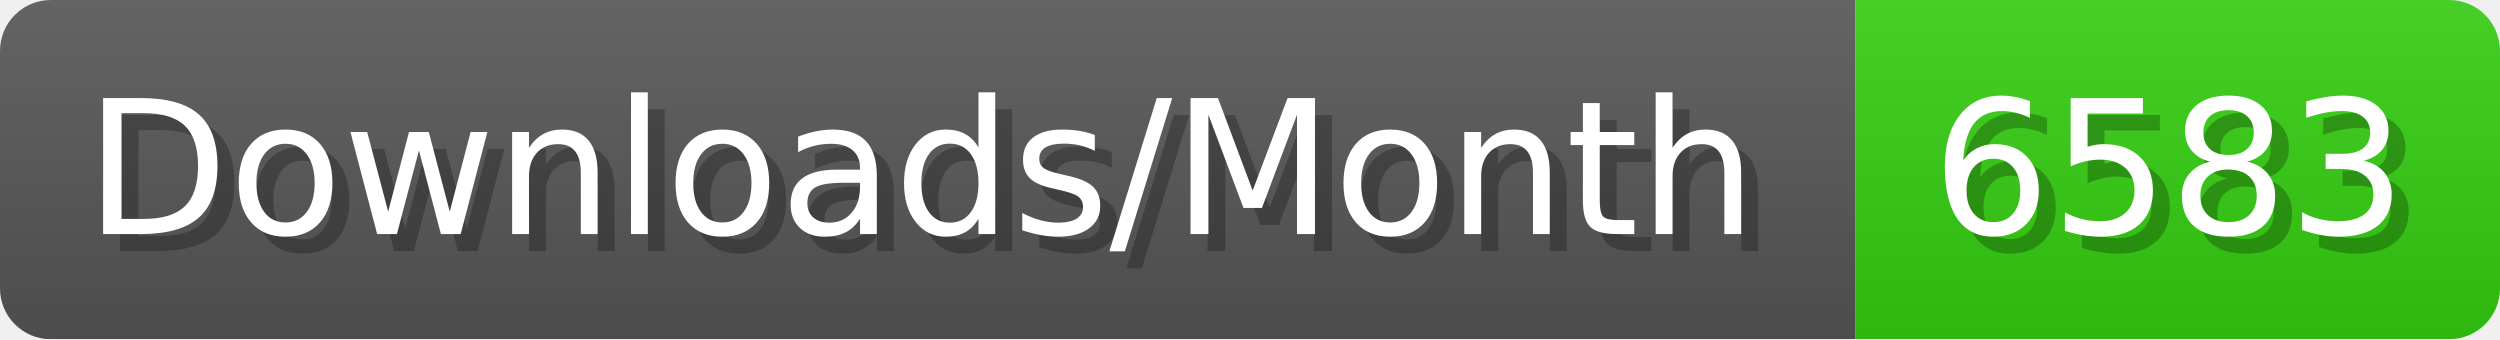
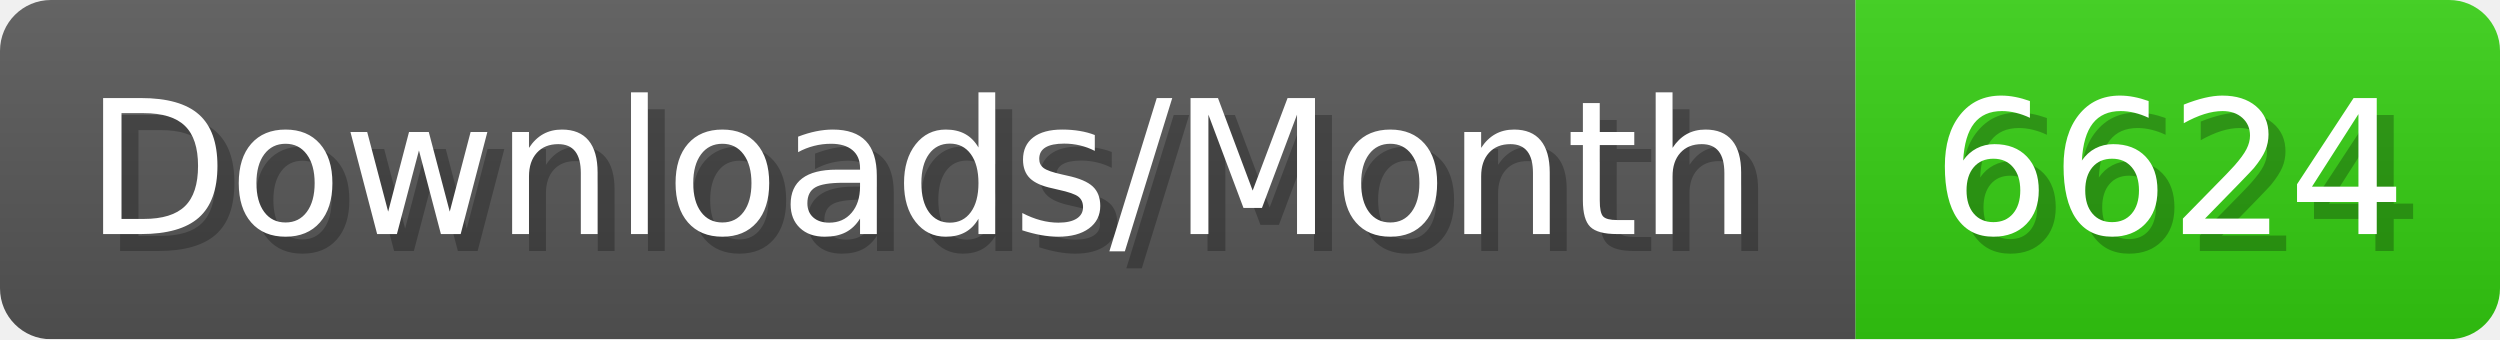
- <svg xmlns="http://www.w3.org/2000/svg" width="147.4" height="20" viewBox="0 0 1474 200" role="img" aria-label="Downloads/Month: 6583">
+ <svg xmlns="http://www.w3.org/2000/svg" width="147.4" height="20" viewBox="0 0 1474 200" role="img" aria-label="Downloads/Month: 6624">
  <linearGradient id="YlXUI" x2="0" y2="100%">
    <stop offset="0" stop-opacity=".1" stop-color="#EEE" />
    <stop offset="1" stop-opacity=".1" />
  </linearGradient>
  <mask id="JHhop">
    <rect width="1474" height="200" rx="30" fill="#FFF" />
  </mask>
  <g mask="url(#JHhop)">
    <rect width="1094" height="200" fill="#555" />
    <rect width="380" height="200" fill="#3C1" x="1094" />
    <rect width="1474" height="200" fill="url(#YlXUI)" />
  </g>
  <g aria-hidden="true" fill="#fff" text-anchor="start" font-family="Verdana,DejaVu Sans,sans-serif" font-size="110">
    <text x="60" y="148" textLength="994" fill="#000" opacity="0.25">Downloads/Month</text>
    <text x="50" y="138" textLength="994">Downloads/Month</text>
-     <text x="1149" y="148" textLength="280" fill="#000" opacity="0.25">6583</text>
-     <text x="1139" y="138" textLength="280">6583</text>
+     <text x="1149" y="148" textLength="280" fill="#000" opacity="0.25">6624</text>
+     <text x="1139" y="138" textLength="280">6624</text>
  </g>
</svg>
